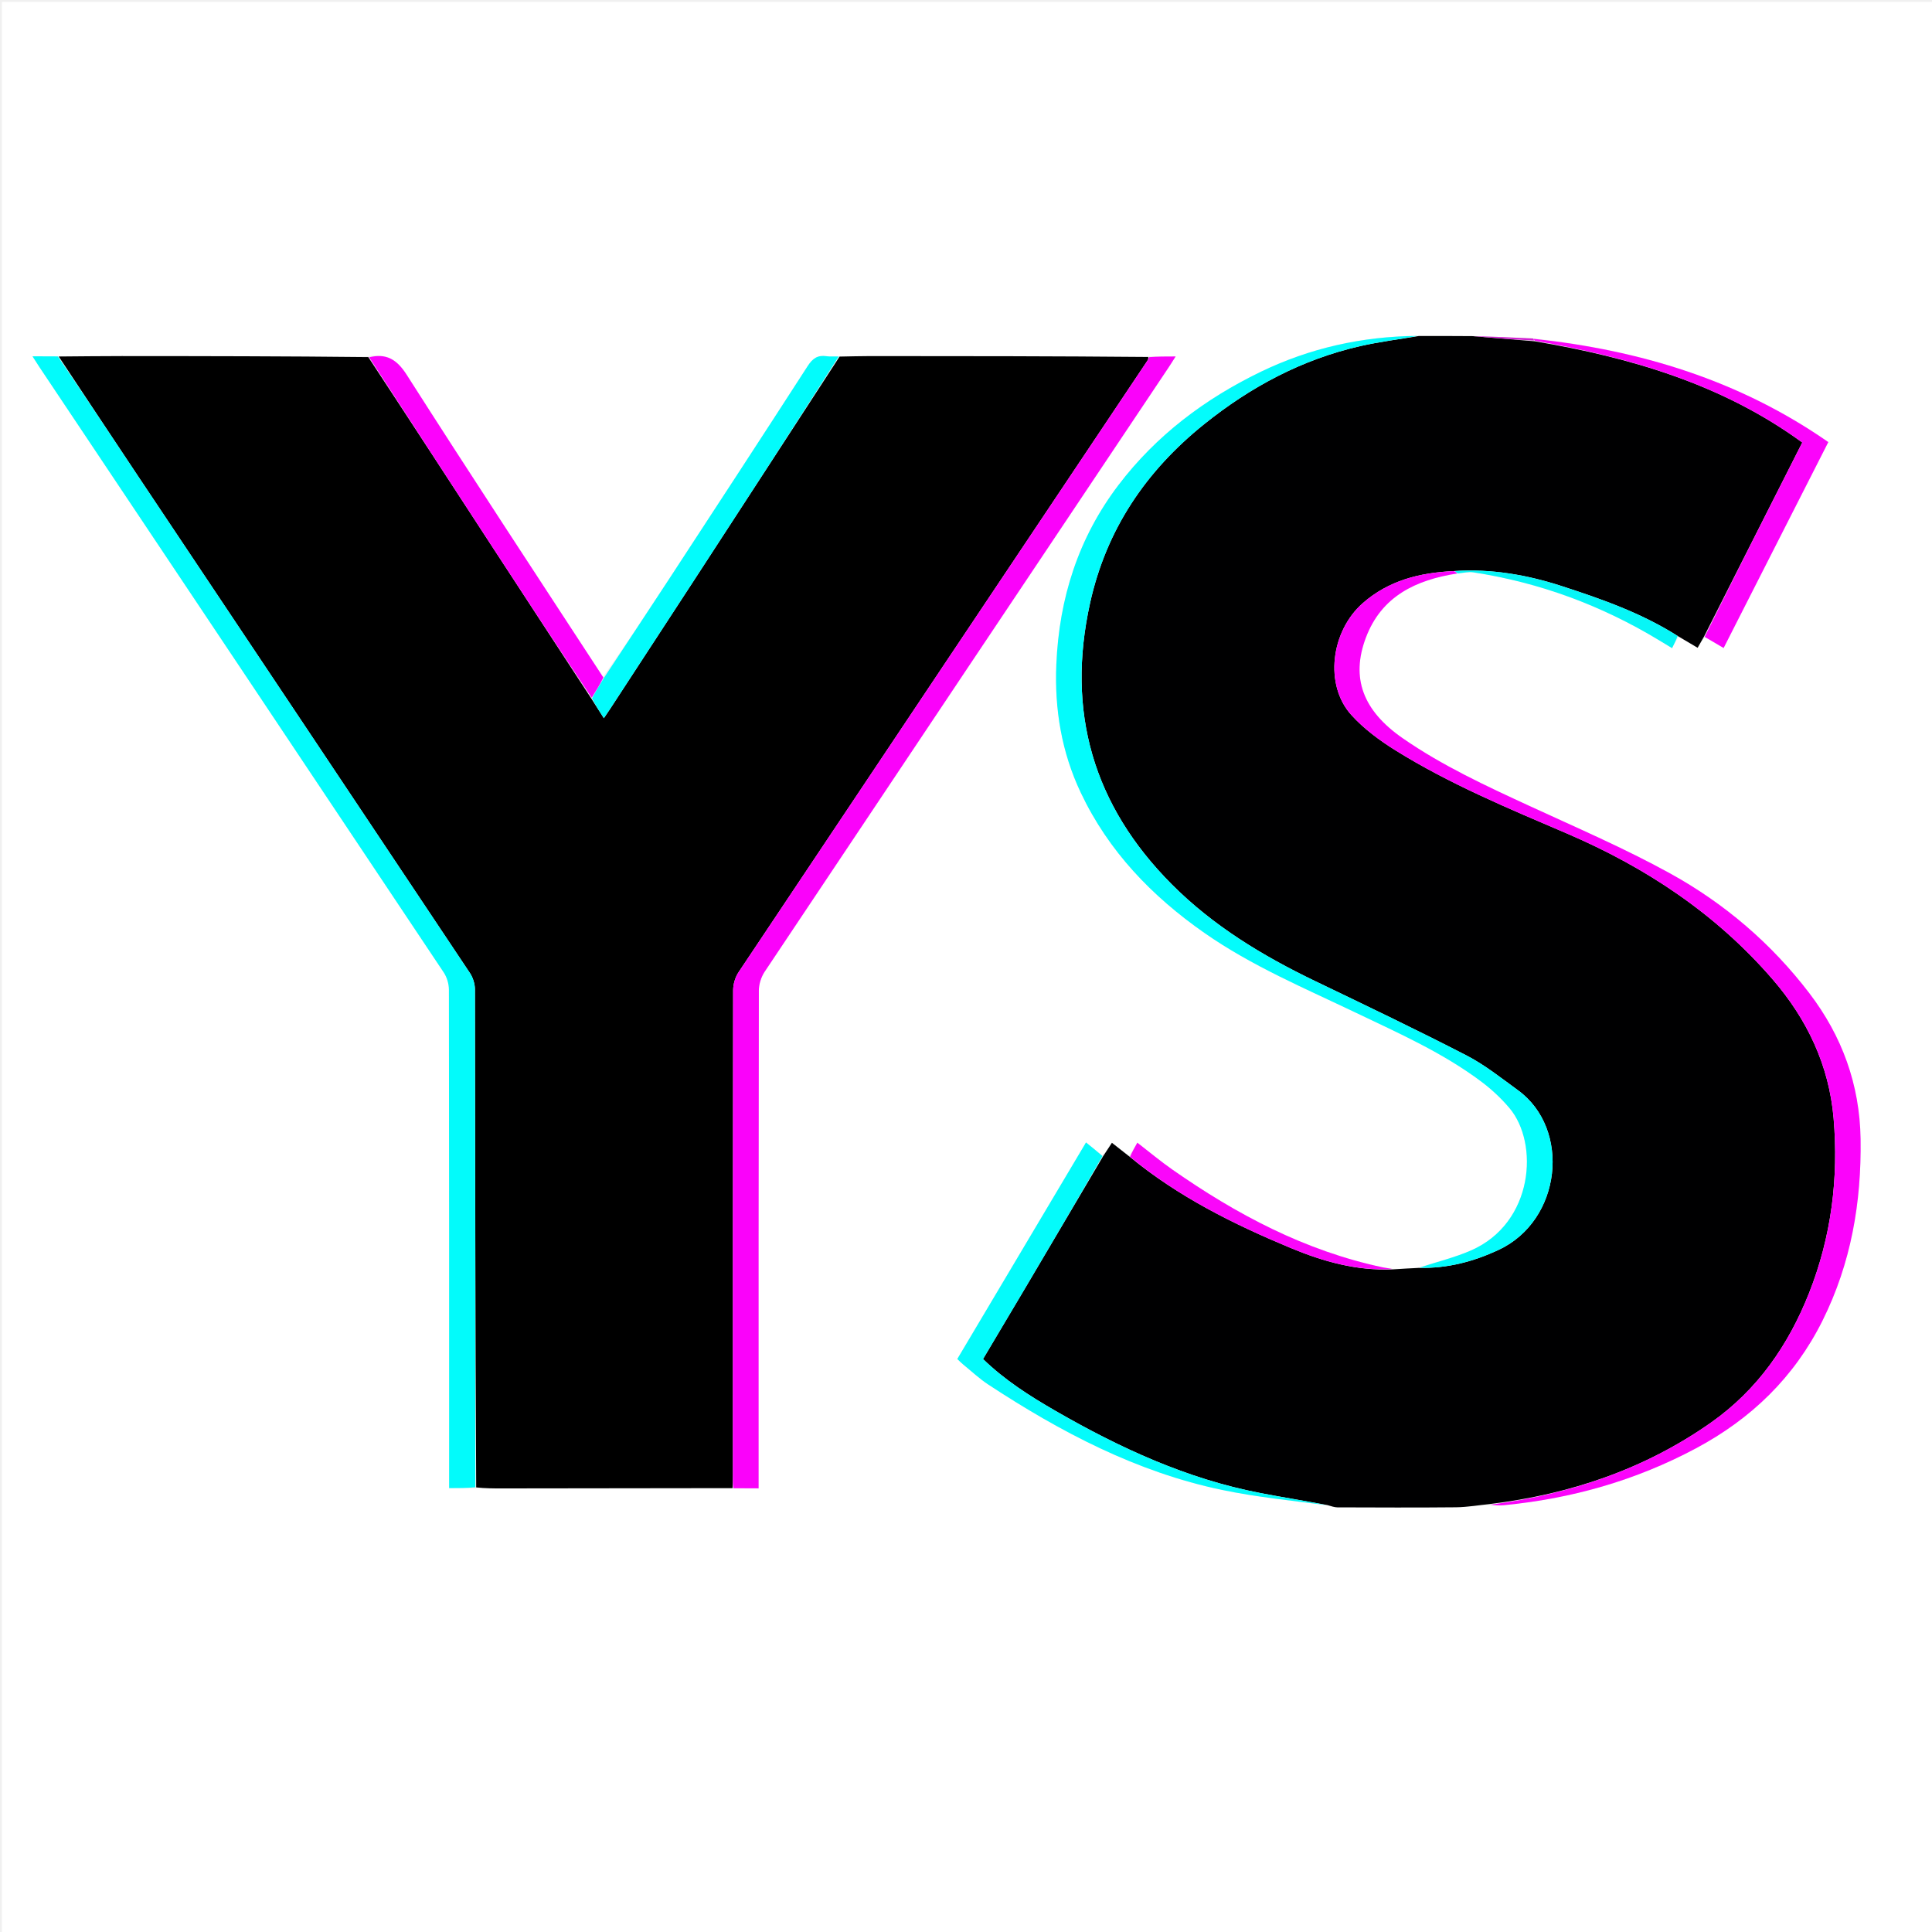
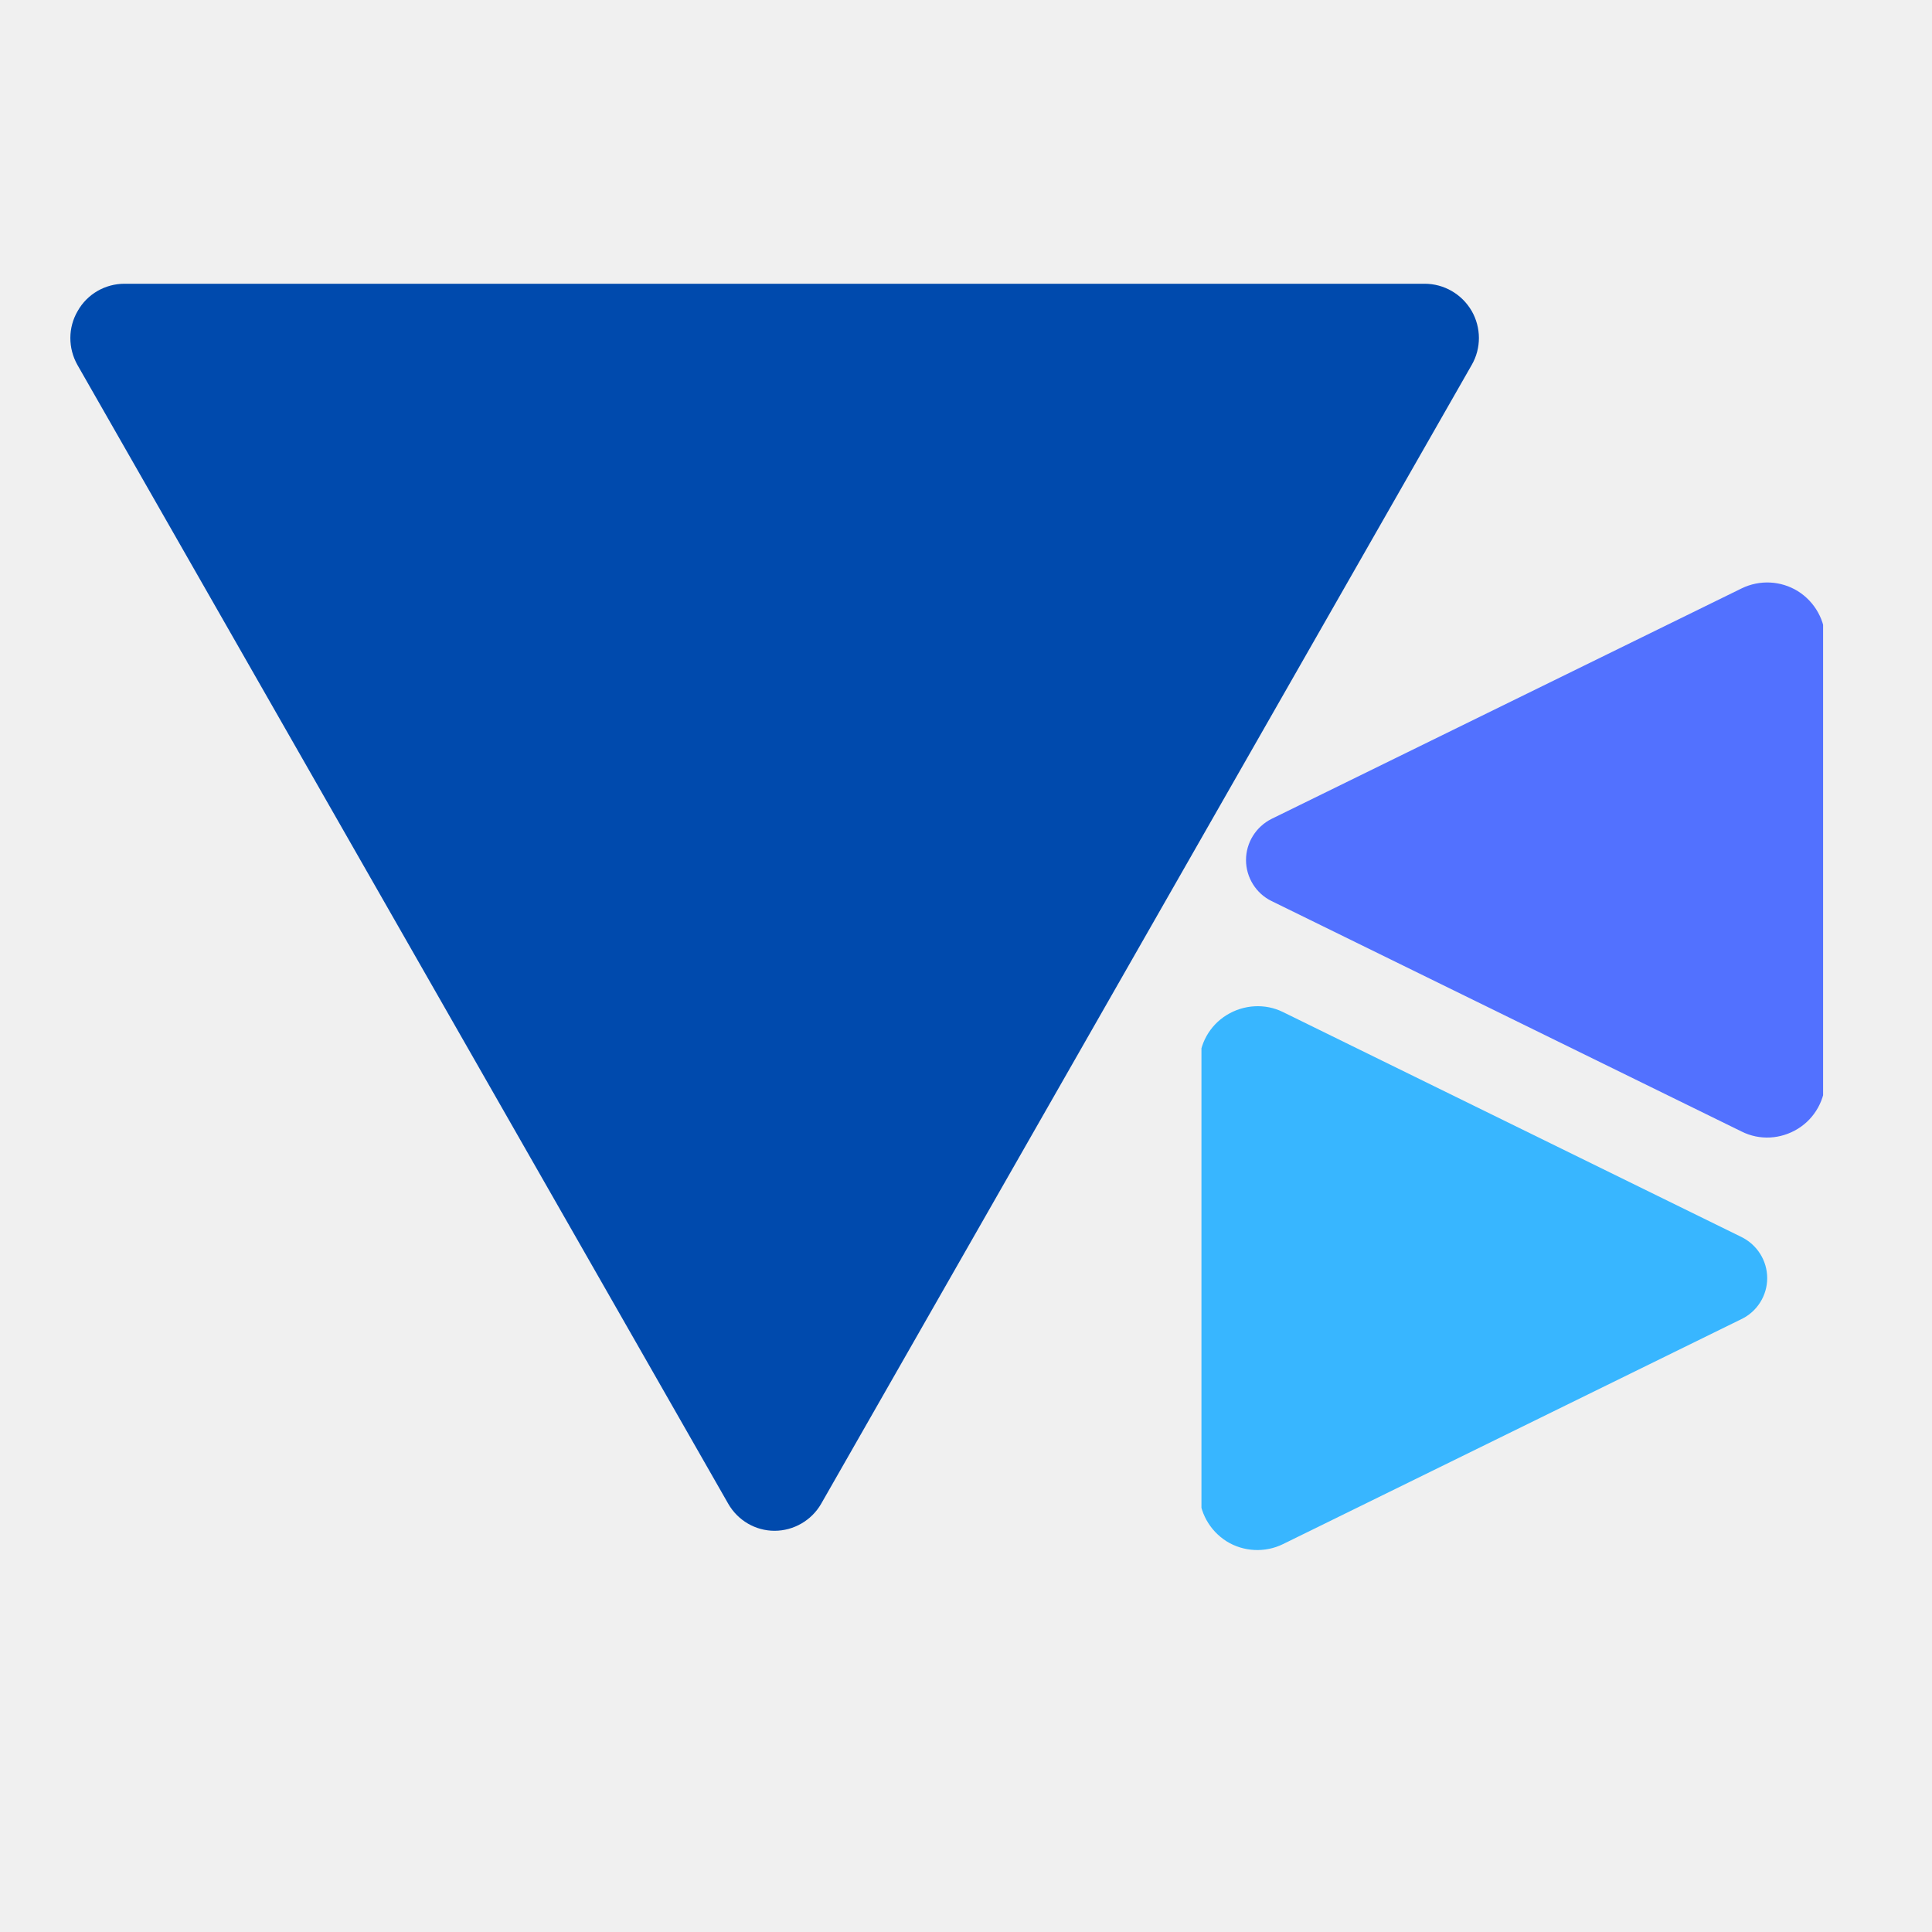
- <svg xmlns="http://www.w3.org/2000/svg" version="1.1" id="Layer_1" x="0px" y="0px" width="100%" viewBox="0 0 1024 1024" enable-background="new 0 0 1024 1024" xml:space="preserve">
-   <path fill="#FFFFFF" opacity="1" stroke="none" d=" M594,1025   C396,1025 198.5,1025 1,1025   C1,683.667 1,342.333 1,1   C342.333,1 683.667,1 1025,1   C1025,342.333 1025,683.667 1025,1025   C881.5,1025 738,1025 594,1025  M812.272,179.254   C801.679,178.843 791.087,178.431 779.495,178.043   C770.289,178.065 761.083,178.086 750.982,177.974   C721.916,178.265 694.143,184.509 668.02,197.162   C638.553,211.436 612.852,230.766 592.886,256.99   C571.531,285.039 561.36,317.078 559.877,352.135   C558.874,375.842 562.626,398.562 572.812,420.093   C587.536,451.215 610.544,475.048 638.457,494.535   C663.448,511.982 691.452,523.756 718.749,536.812   C741.578,547.73 764.749,557.995 785.123,573.281   C790.534,577.34 795.617,582.079 799.991,587.235   C815.829,605.903 812.936,648.171 779.694,662.741   C770.832,666.625 761.244,668.85 751.021,671.988   C746.778,672.259 742.535,672.53 737.896,672.437   C736.249,672.208 734.581,672.078 732.958,671.734   C691.737,662.996 655.402,643.702 621.237,619.806   C615.019,615.457 609.183,610.562 602.811,605.641   C601.311,608.289 600.021,610.565 598.147,612.595   C595.245,610.327 592.344,608.058 589.341,605.709   C587.572,608.411 586.055,610.727 584.155,612.428   C581.383,610.186 578.612,607.944 575.61,605.516   C552.628,644.181 530.033,682.194 507.381,720.302   C508.648,721.484 509.56,722.439 510.576,723.265   C514.966,726.838 519.126,730.769 523.836,733.86   C562.172,759.019 602.41,780.234 647.725,789.697   C666.051,793.525 684.793,795.364 704.167,798.028   C705.729,798.341 707.29,798.922 708.854,798.926   C729.798,798.988 750.743,799.101 771.685,798.888   C777.691,798.827 783.687,797.766 790.226,797.868   C792.547,797.847 794.884,798.001 797.186,797.779   C833.034,794.315 867.033,784.665 898.893,767.644   C928.245,751.964 951.025,729.951 965.965,699.968   C981.097,669.602 986.654,637.319 986.146,603.71   C985.711,574.918 976.381,549.216 959.007,526.444   C938.921,500.116 914.055,478.855 885.271,462.972   C861.154,449.665 835.706,438.735 810.653,427.172   C787.517,416.493 764.399,405.82 743.39,391.23   C722.364,376.628 715.901,359.342 723.928,338.002   C732.248,315.884 750.569,307.356 773.071,303.879   C775.651,303.675 778.31,302.962 780.8,303.344   C816.022,308.737 848.808,320.868 879.274,339.316   C881.503,340.666 883.732,342.015 886.24,343.534   C887.461,341.09 888.415,339.179 890.083,337.662   C893.276,339.531 896.469,341.399 899.777,343.336   C901.077,341.061 902.131,339.217 903.821,337.725   C906.95,339.566 910.079,341.408 913.554,343.452   C932.096,306.983 950.46,270.865 969.04,234.321   C921.902,201.499 869.181,185.579 812.272,179.254  M319.538,358.865   C284.789,305.509 249.797,252.309 215.547,198.635   C210.218,190.284 204.61,187.203 194.649,188.837   C151.271,188.797 107.892,188.74 64.514,188.73   C53.383,188.728 42.251,188.877 30.18,188.844   C26.149,188.844 22.118,188.844 17.223,188.844   C18.845,191.377 19.788,192.906 20.785,194.398   C92.284,301.387 163.804,408.361 235.193,515.423   C236.894,517.974 237.929,521.5 237.934,524.573   C238.079,610.548 238.05,696.523 238.05,782.497   C238.05,784.446 238.05,786.395 238.05,788.732   C243.043,788.732 247.495,788.732 252.882,788.873   C257.213,788.881 261.543,788.899 265.874,788.893   C306.676,788.844 347.479,788.791 389.156,788.853   C393.282,788.853 397.407,788.853 402.075,788.853   C402.075,786.413 402.075,784.465 402.075,782.517   C402.075,696.704 402.04,610.89 402.207,525.076   C402.213,521.701 403.415,517.841 405.292,515.029   C476.536,408.259 547.926,301.585 619.291,194.895   C620.464,193.142 621.569,191.342 623.105,188.939   C617.987,188.939 613.568,188.939 608.203,188.788   C559.283,188.764 510.364,188.732 461.444,188.731   C455.96,188.731 450.476,188.909 444.072,188.87   C442.075,188.86 440.043,189.084 438.087,188.794   C433.414,188.1 430.719,189.936 428.107,193.987   C403.864,231.582 379.38,269.023 354.908,306.471   C343.364,324.136 331.693,341.718 319.538,358.865  z" />
-   <path fill="#000001" opacity="1" stroke="none" d=" M584.538,613.044   C586.055,610.727 587.572,608.411 589.341,605.709   C592.344,608.058 595.245,610.327 598.641,613.011   C624.667,634.432 653.946,648.903 684.183,661.5   C701.394,668.67 719.288,673.68 738.292,672.802   C742.535,672.53 746.778,672.259 751.851,672.018   C767.279,672.344 780.995,668.628 794.1,662.566   C827.816,646.969 832.811,598.359 804.496,577.802   C795.623,571.361 786.931,564.38 777.255,559.393   C750.828,545.772 723.986,532.948 697.187,520.062   C669.276,506.64 643.072,490.814 621.034,468.684   C579.373,426.849 565.001,377.176 577.77,319.572   C586.407,280.603 607.357,249.618 638.274,224.791   C662.903,205.013 690.068,190.498 720.938,183.452   C731.127,181.126 741.557,179.858 751.876,178.107   C761.083,178.086 770.289,178.065 780.321,178.16   C791.761,179.117 802.375,179.956 813.396,180.881   C864.385,189.533 912.861,203.635 955.246,234.541   C954.167,236.662 953.193,238.568 952.226,240.478   C935.878,272.776 919.532,305.074 903.184,337.372   C902.131,339.217 901.077,341.061 899.777,343.336   C896.469,341.399 893.276,339.531 889.55,337.288   C870.029,324.891 849.009,317.554 827.836,310.67   C809.369,304.666 790.44,301.366 770.338,302.682   C752.244,303.551 735.934,307.729 722.346,319.641   C705.301,334.583 701.851,363.079 716.256,378.974   C722.852,386.252 731.108,392.384 739.498,397.613   C768.228,415.518 799.451,428.468 830.459,441.757   C872.35,459.71 909.495,484.326 939.469,518.996   C957.79,540.189 969.442,564.66 971.847,592.698   C974.57,624.447 970.621,655.572 958.84,685.337   C947.906,712.96 931.473,736.68 906.859,754   C871.653,778.772 832.139,791.987 789.688,797.163   C783.687,797.766 777.691,798.827 771.685,798.888   C750.743,799.101 729.798,798.988 708.854,798.926   C707.29,798.922 705.729,798.341 703.516,797.72   C691.257,795.403 679.612,793.576 668.044,791.351   C629.059,783.851 593.596,767.469 559.48,747.815   C545.812,739.94 532.521,731.483 521.031,720.314   C528.564,707.643 536.052,695.097 543.492,682.522   C557.189,659.372 570.857,636.204 584.538,613.044  z" />
-   <path fill="#000000" opacity="1" stroke="none" d=" M31.12,188.957   C42.251,188.877 53.383,188.728 64.514,188.73   C107.892,188.74 151.271,188.797 195.217,189.278   C217.716,223.429 239.626,257.153 261.587,290.844   C278.826,317.293 296.127,343.702 313.554,370.458   C315.738,373.948 317.77,377.109 320.051,380.658   C321.363,378.722 322.295,377.391 323.184,376.03   C338.348,352.806 353.528,329.592 368.661,306.348   C394.121,267.244 419.55,228.12 444.991,189.005   C450.476,188.909 455.96,188.731 461.444,188.731   C510.364,188.732 559.283,188.764 608.631,189.216   C608.715,190.214 608.394,190.797 608.025,191.348   C535.801,299.305 463.555,407.249 391.449,515.285   C389.661,517.964 388.581,521.674 388.576,524.905   C388.422,610.686 388.455,696.468 388.446,782.249   C388.446,784.412 388.339,786.575 388.282,788.739   C347.479,788.791 306.676,788.844 265.874,788.893   C261.543,788.899 257.213,788.881 252.392,788.354   C251.881,700.016 251.885,612.198 251.726,524.38   C251.72,521.469 250.681,518.138 249.062,515.71   C190.641,428.078 132.079,340.54 73.575,252.962   C59.354,231.674 45.268,210.295 31.12,188.957  z" />
-   <path fill="#FA02FA" opacity="1" stroke="none" d=" M388.719,788.796   C388.339,786.575 388.446,784.412 388.446,782.249   C388.455,696.468 388.422,610.686 388.576,524.905   C388.581,521.674 389.661,517.964 391.449,515.285   C463.555,407.249 535.801,299.305 608.025,191.348   C608.394,190.797 608.715,190.214 609.103,189.292   C613.568,188.939 617.987,188.939 623.105,188.939   C621.569,191.342 620.464,193.142 619.291,194.895   C547.926,301.585 476.536,408.259 405.292,515.029   C403.415,517.841 402.213,521.701 402.207,525.076   C402.04,610.89 402.075,696.704 402.075,782.517   C402.075,784.465 402.075,786.413 402.075,788.853   C397.407,788.853 393.282,788.853 388.719,788.796  z" />
-   <path fill="#02FBFB" opacity="1" stroke="none" d=" M30.65,188.9   C45.268,210.295 59.354,231.674 73.575,252.962   C132.079,340.54 190.641,428.078 249.062,515.71   C250.681,518.138 251.72,521.469 251.726,524.38   C251.885,612.198 251.881,700.016 251.925,788.283   C247.495,788.732 243.043,788.732 238.05,788.732   C238.05,786.395 238.05,784.446 238.05,782.497   C238.05,696.523 238.079,610.548 237.934,524.573   C237.929,521.5 236.894,517.974 235.193,515.423   C163.804,408.361 92.284,301.387 20.785,194.398   C19.788,192.906 18.845,191.377 17.223,188.844   C22.118,188.844 26.149,188.844 30.65,188.9  z" />
-   <path fill="#FB03FB" opacity="1" stroke="none" d=" M789.957,797.516   C832.139,791.987 871.653,778.772 906.859,754   C931.473,736.68 947.906,712.96 958.84,685.337   C970.621,655.572 974.57,624.447 971.847,592.698   C969.442,564.66 957.79,540.189 939.469,518.996   C909.495,484.326 872.35,459.71 830.459,441.757   C799.451,428.468 768.228,415.518 739.498,397.613   C731.108,392.384 722.852,386.252 716.256,378.974   C701.851,363.079 705.301,334.583 722.346,319.641   C735.934,307.729 752.244,303.551 770.515,302.706   C771.605,303.107 771.949,303.533 772.292,303.96   C750.569,307.356 732.248,315.884 723.928,338.002   C715.901,359.342 722.364,376.628 743.39,391.23   C764.399,405.82 787.517,416.493 810.653,427.172   C835.706,438.735 861.154,449.665 885.271,462.972   C914.055,478.855 938.921,500.116 959.007,526.444   C976.381,549.216 985.711,574.918 986.146,603.71   C986.654,637.319 981.097,669.602 965.965,699.968   C951.025,729.951 928.245,751.964 898.893,767.644   C867.033,784.665 833.034,794.315 797.186,797.779   C794.884,798.001 792.547,797.847 789.957,797.516  z" />
-   <path fill="#03FCFC" opacity="1" stroke="none" d=" M751.429,178.04   C741.557,179.858 731.127,181.126 720.938,183.452   C690.068,190.498 662.903,205.013 638.274,224.791   C607.357,249.618 586.407,280.603 577.77,319.572   C565.001,377.176 579.373,426.849 621.034,468.684   C643.072,490.814 669.276,506.64 697.187,520.062   C723.986,532.948 750.828,545.772 777.255,559.393   C786.931,564.38 795.623,571.361 804.496,577.802   C832.811,598.359 827.816,646.969 794.1,662.566   C780.995,668.628 767.279,672.344 752.336,671.943   C761.244,668.85 770.832,666.625 779.694,662.741   C812.936,648.171 815.829,605.903 799.991,587.235   C795.617,582.079 790.534,577.34 785.123,573.281   C764.749,557.995 741.578,547.73 718.749,536.812   C691.452,523.756 663.448,511.982 638.457,494.535   C610.544,475.048 587.536,451.215 572.812,420.093   C562.626,398.562 558.874,375.842 559.877,352.135   C561.36,317.078 571.531,285.039 592.886,256.99   C612.852,230.766 638.553,211.436 668.02,197.162   C694.143,184.509 721.916,178.265 751.429,178.04  z" />
-   <path fill="#04FBFB" opacity="1" stroke="none" d=" M584.346,612.736   C570.857,636.204 557.189,659.372 543.492,682.522   C536.052,695.097 528.564,707.643 521.031,720.314   C532.521,731.483 545.812,739.94 559.48,747.815   C593.596,767.469 629.059,783.851 668.044,791.351   C679.612,793.576 691.257,795.403 703.106,797.76   C684.793,795.364 666.051,793.525 647.725,789.697   C602.41,780.234 562.172,759.019 523.836,733.86   C519.126,730.769 514.966,726.838 510.576,723.265   C509.56,722.439 508.648,721.484 507.381,720.302   C530.033,682.194 552.628,644.181 575.61,605.516   C578.612,607.944 581.383,610.186 584.346,612.736  z" />
-   <path fill="#02FCFC" opacity="1" stroke="none" d=" M444.532,188.937   C419.55,228.12 394.121,267.244 368.661,306.348   C353.528,329.592 338.348,352.806 323.184,376.03   C322.295,377.391 321.363,378.722 320.051,380.658   C317.77,377.109 315.738,373.948 313.778,370.158   C315.926,366.132 318.003,362.735 320.08,359.338   C331.693,341.718 343.364,324.136 354.908,306.471   C379.38,269.023 403.864,231.582 428.107,193.987   C430.719,189.936 433.414,188.1 438.087,188.794   C440.043,189.084 442.075,188.86 444.532,188.937  z" />
-   <path fill="#FC02FC" opacity="1" stroke="none" d=" M319.809,359.102   C318.003,362.735 315.926,366.132 313.625,369.828   C296.127,343.702 278.826,317.293 261.587,290.844   C239.626,257.153 217.716,223.429 195.645,189.378   C204.61,187.203 210.218,190.284 215.547,198.635   C249.797,252.309 284.789,305.509 319.809,359.102  z" />
-   <path fill="#FB04FB" opacity="1" stroke="none" d=" M903.503,337.548   C919.532,305.074 935.878,272.776 952.226,240.478   C953.193,238.568 954.167,236.662 955.246,234.541   C912.861,203.635 864.385,189.533 813.408,180.578   C812.991,179.988 812.97,179.787 812.949,179.586   C869.181,185.579 921.902,201.499 969.04,234.321   C950.46,270.865 932.096,306.983 913.554,343.452   C910.079,341.408 906.95,339.566 903.503,337.548  z" />
-   <path fill="#FA06FA" opacity="1" stroke="none" d=" M738.094,672.619   C719.288,673.68 701.394,668.67 684.183,661.5   C653.946,648.903 624.667,634.432 598.934,613.134   C600.021,610.565 601.311,608.289 602.811,605.641   C609.183,610.562 615.019,615.457 621.237,619.806   C655.402,643.702 691.737,662.996 732.958,671.734   C734.581,672.078 736.249,672.208 738.094,672.619  z" />
-   <path fill="#07F6F7" opacity="1" stroke="none" d=" M772.682,303.919   C771.949,303.533 771.605,303.107 771.084,302.657   C790.44,301.366 809.369,304.666 827.836,310.67   C849.009,317.554 870.029,324.891 889.193,337.091   C888.415,339.179 887.461,341.09 886.24,343.534   C883.732,342.015 881.503,340.666 879.274,339.316   C848.808,320.868 816.022,308.737 780.8,303.344   C778.31,302.962 775.651,303.675 772.682,303.919  z" />
-   <path fill="#D21FD2" opacity="1" stroke="none" d=" M812.611,179.42   C812.97,179.787 812.991,179.988 813,180.492   C802.375,179.956 791.761,179.117 780.821,178.149   C791.087,178.431 801.679,178.843 812.611,179.42  z" />
+ <svg xmlns="http://www.w3.org/2000/svg" width="40" zoomAndPan="magnify" viewBox="0 0 30 30" height="40" preserveAspectRatio="xMidYMid meet" version="1.0">
+   <defs>
+     <clipPath id="5d705d8514">
+       <path d="M 1 4.406 L 23 4.406 L 23 23.891 L 1 23.891 Z M 1 4.406 " clip-rule="nonzero" />
+     </clipPath>
+     <clipPath id="4fc4767506">
+       <path d="M 11.309 23.352 L 1.203 5.668 C 1.055 5.406 1.055 5.086 1.207 4.828 C 1.355 4.566 1.633 4.406 1.934 4.406 L 22.121 4.406 C 22.422 4.406 22.699 4.566 22.852 4.828 C 23 5.086 23.004 5.406 22.852 5.668 L 12.75 23.352 C 12.602 23.609 12.324 23.77 12.027 23.77 C 11.73 23.77 11.457 23.609 11.309 23.352 " clip-rule="nonzero" />
+     </clipPath>
+     <clipPath id="8ff86492c6">
+       <path d="M 19.242 9 L 28.578 9 L 28.578 17.945 L 19.242 17.945 Z M 19.242 9 " clip-rule="nonzero" />
+     </clipPath>
+     <clipPath id="c5d8c72d90">
+       <path d="M 19.746 12.715 L 27.043 9.137 C 27.324 9 27.652 9.016 27.918 9.18 C 28.184 9.348 28.344 9.637 28.344 9.949 L 28.344 16.758 C 28.344 17.07 28.184 17.363 27.918 17.527 C 27.652 17.691 27.324 17.711 27.043 17.57 L 19.746 13.992 C 19.504 13.875 19.348 13.625 19.348 13.355 C 19.348 13.082 19.504 12.836 19.746 12.715 " clip-rule="nonzero" />
+     </clipPath>
+     <clipPath id="37e9e9c022">
+       <path d="M 18.395 15.34 L 27.559 15.34 L 27.559 24.242 L 18.395 24.242 Z M 18.395 15.34 " clip-rule="nonzero" />
+     </clipPath>
+     <clipPath id="01e9060929">
+       <path d="M 27.039 20.484 L 19.922 23.977 C 19.645 24.113 19.312 24.098 19.047 23.934 C 18.781 23.766 18.621 23.477 18.621 23.164 L 18.621 16.527 C 18.621 16.215 18.781 15.926 19.047 15.762 C 19.312 15.598 19.645 15.578 19.922 15.715 L 27.039 19.207 C 27.285 19.328 27.441 19.574 27.441 19.848 C 27.441 20.117 27.285 20.367 27.039 20.484 " clip-rule="nonzero" />
+     </clipPath>
+   </defs>
+   <g clip-path="url(#5d705d8514)">
+     <g clip-path="url(#4fc4767506)">
+       <path fill="#004aad" d="M 23.574 24.613 L 0.484 24.613 L 0.484 4.406 L 23.574 4.406 Z M 23.574 24.613 " fill-opacity="1" fill-rule="nonzero" />
+     </g>
+   </g>
+   <g clip-path="url(#8ff86492c6)">
+     <g clip-path="url(#c5d8c72d90)">
+       <path fill="#5271ff" d="M 18.445 18.211 L 18.445 8.609 L 28.309 8.609 L 28.309 18.211 Z M 18.445 18.211 " fill-opacity="1" fill-rule="nonzero" />
+     </g>
+   </g>
+   <g clip-path="url(#37e9e9c022)">
+     <g clip-path="url(#01e9060929)">
+       <path fill="#38b6ff" d="M 28.344 15.078 L 28.344 24.504 L 18.656 24.504 L 18.656 15.078 Z M 28.344 15.078 " fill-opacity="1" fill-rule="nonzero" />
+     </g>
+   </g>
</svg>
